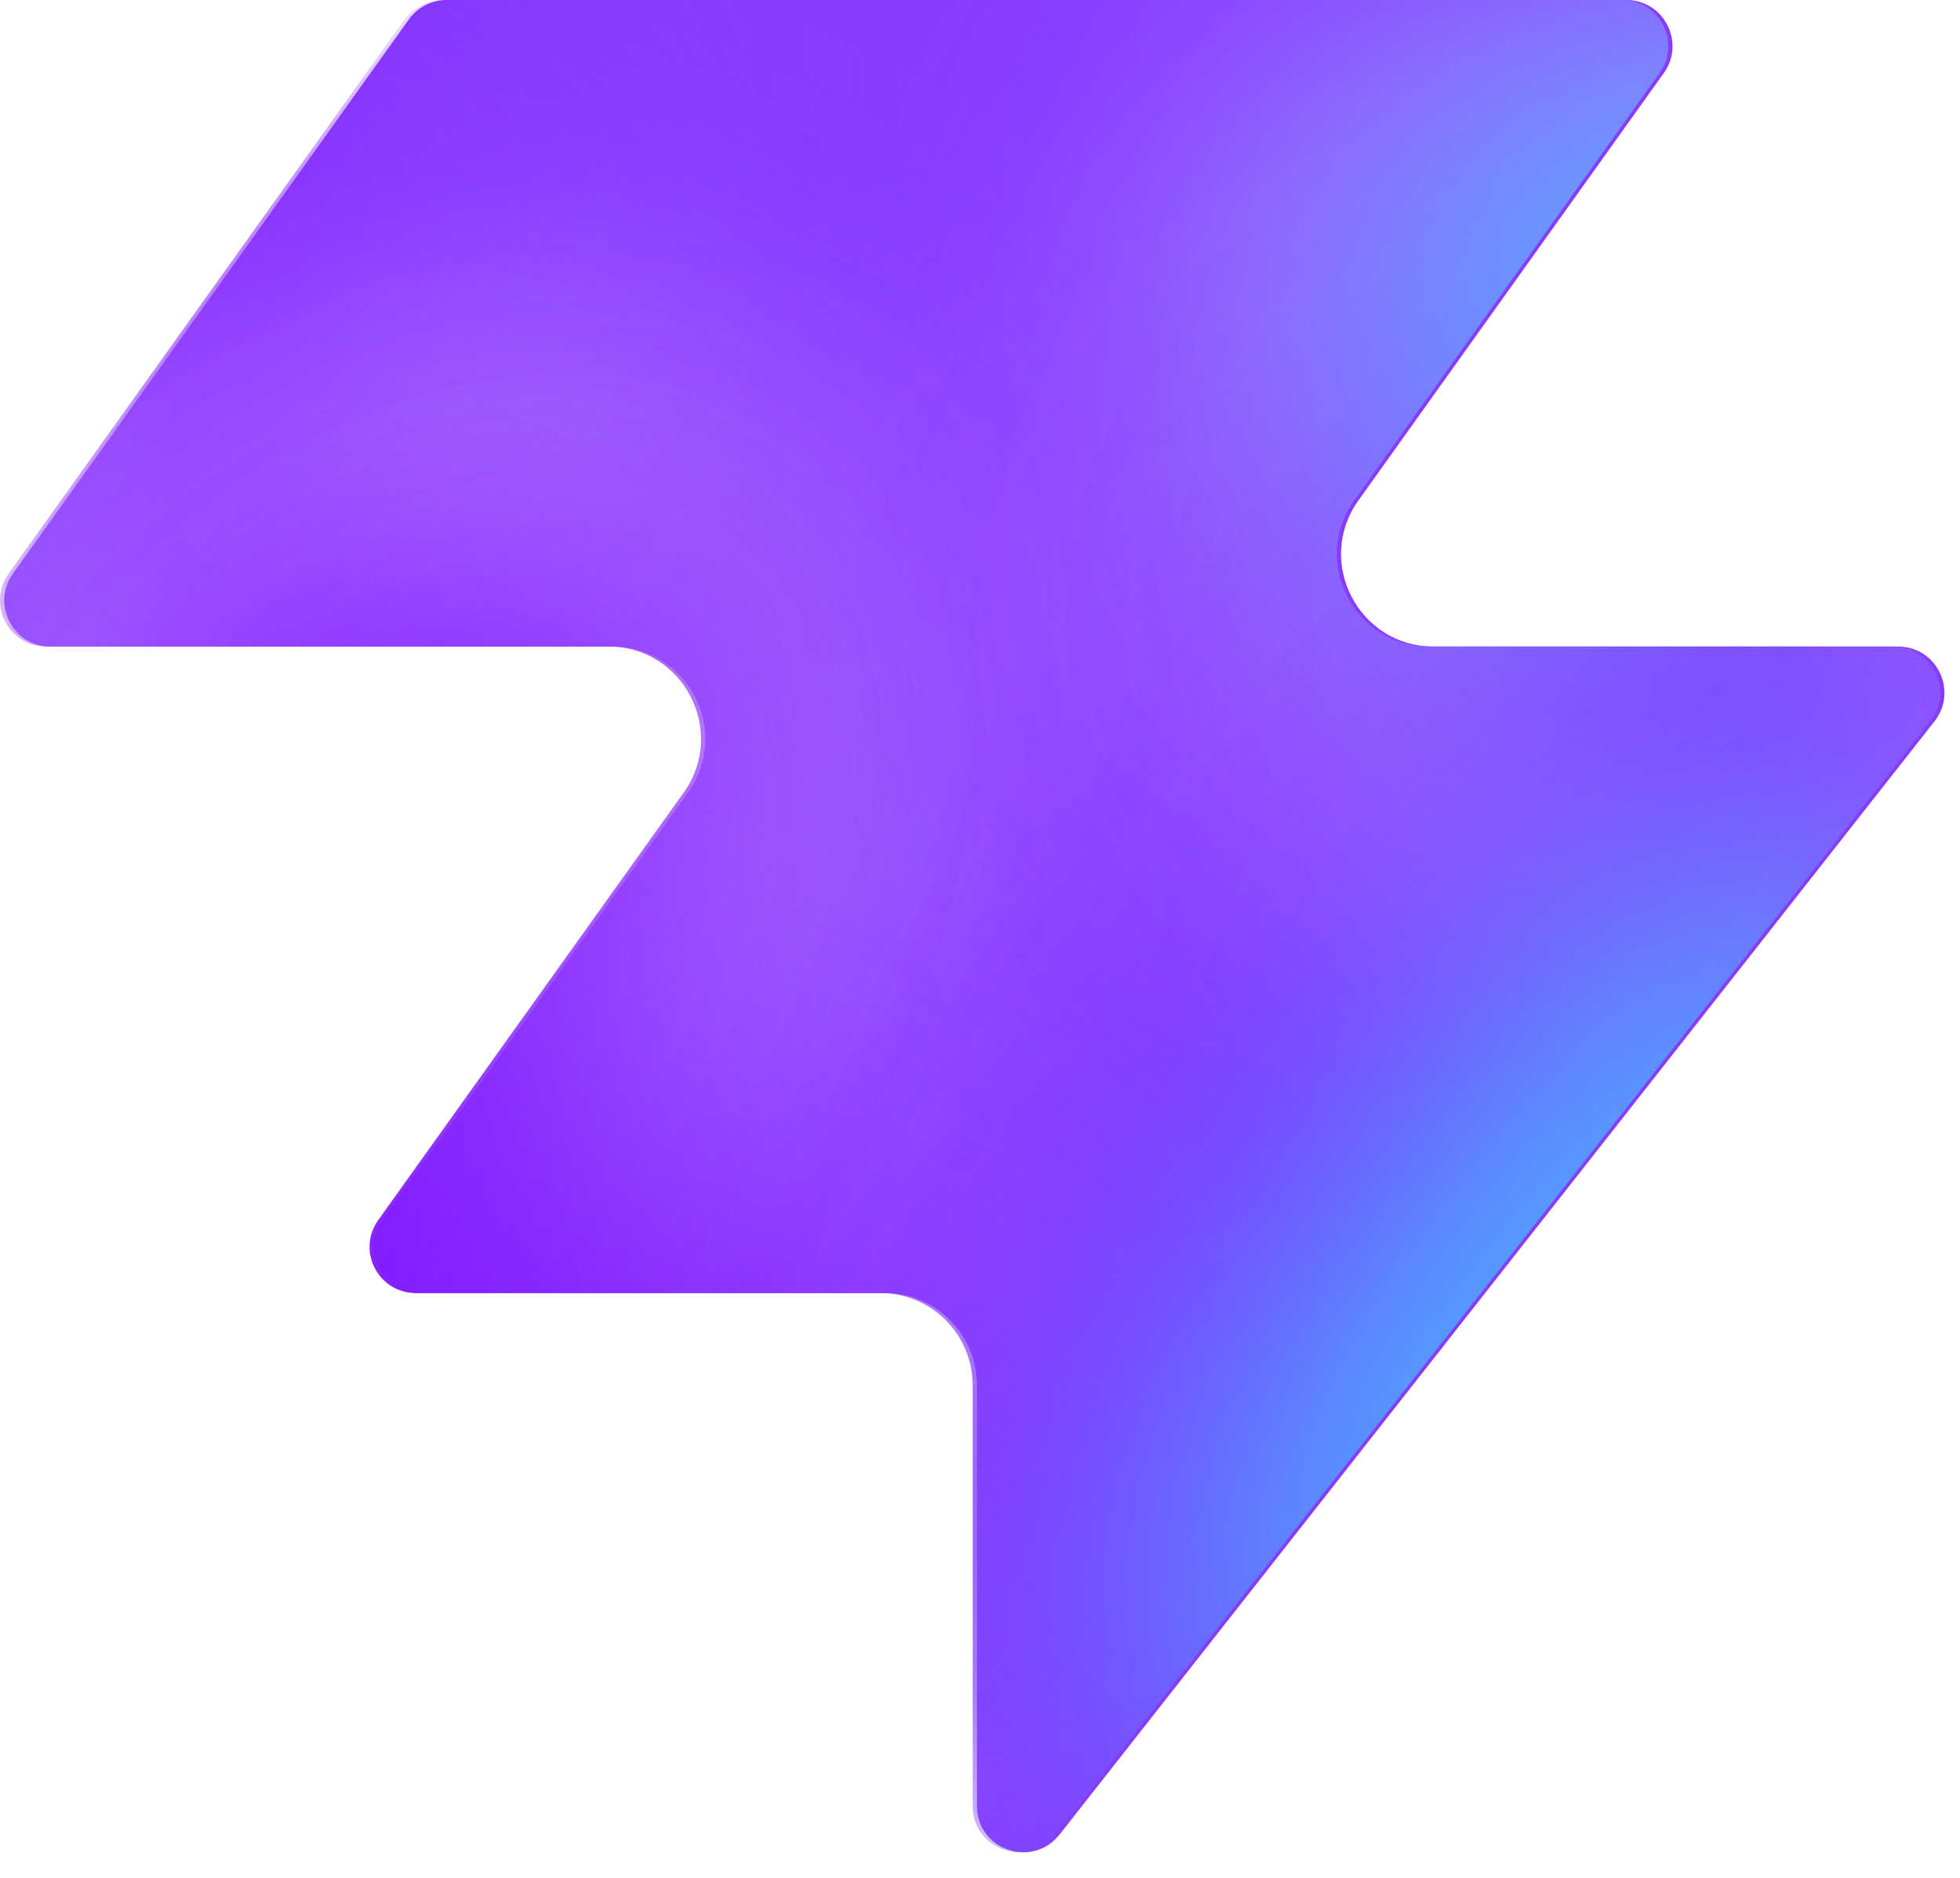
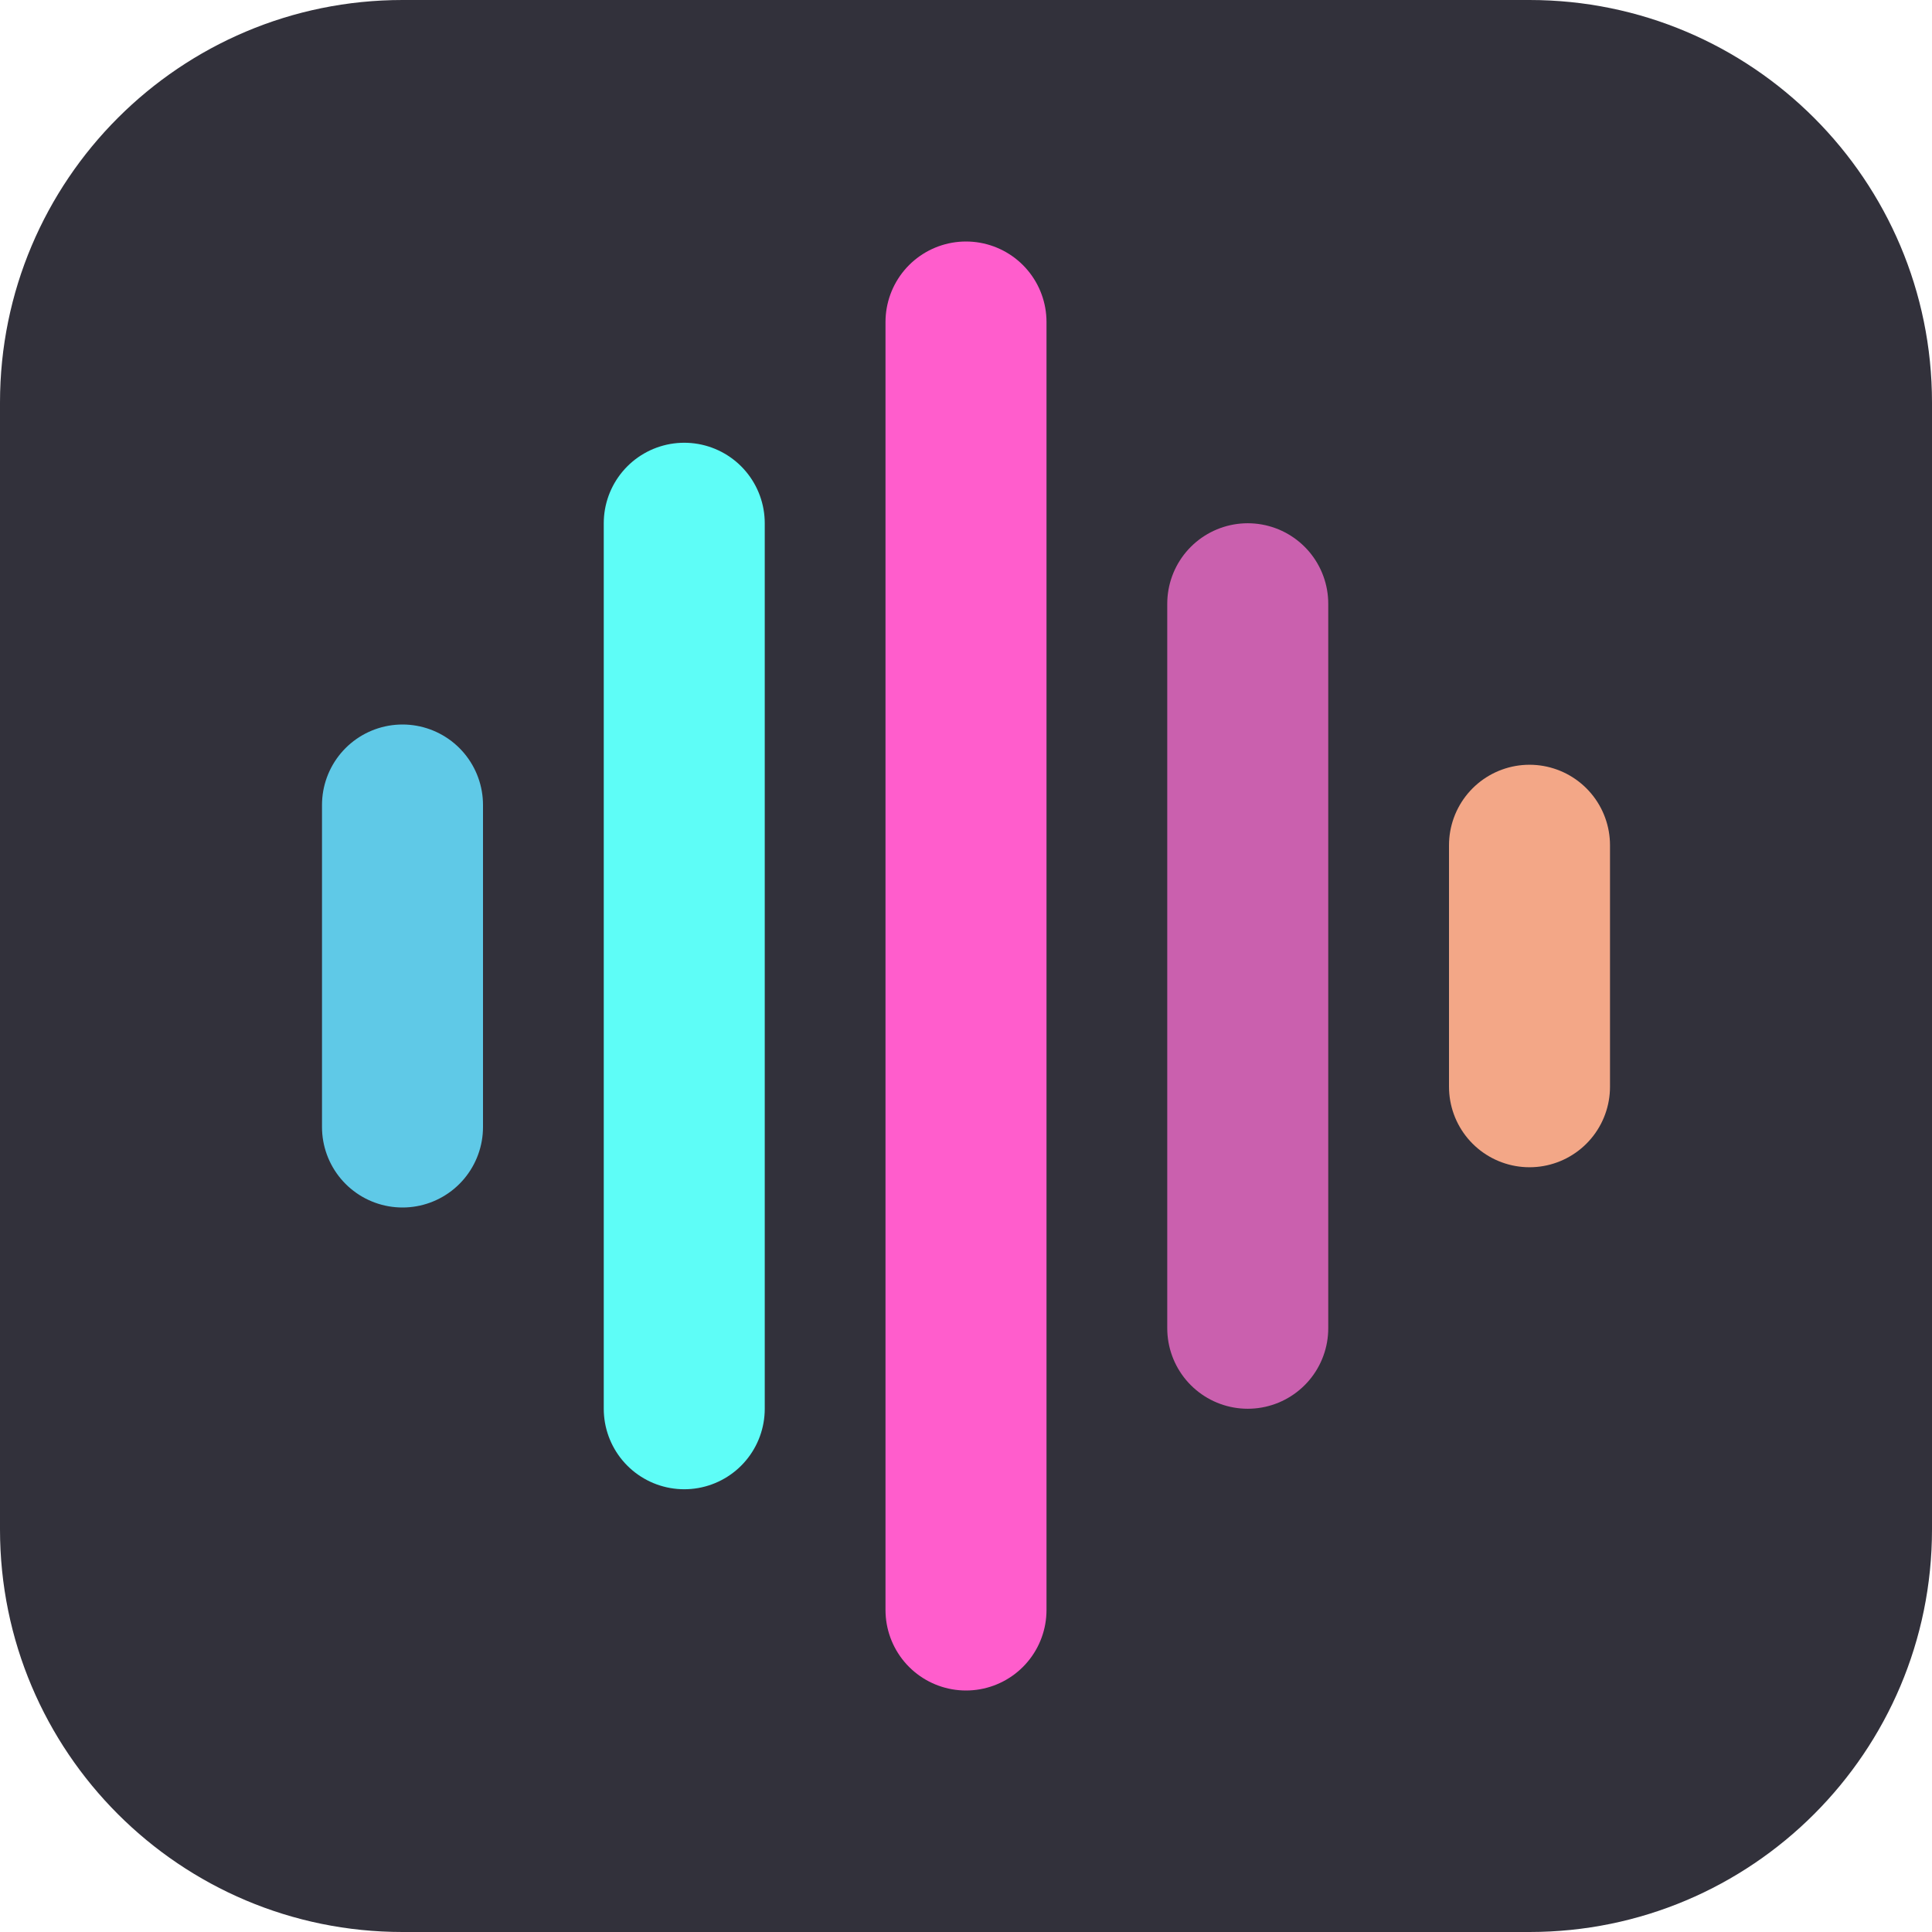
- <svg xmlns="http://www.w3.org/2000/svg" width="48" height="46" fill="none" viewBox="0 0 48 46">
-   <path fill="#863bff" d="M25.946 44.938c-.664.845-2.021.375-2.021-.698V33.937a2.26 2.26 0 0 0-2.262-2.262H10.287c-.92 0-1.456-1.04-.92-1.788l7.48-10.471c1.07-1.497 0-3.578-1.842-3.578H1.237c-.92 0-1.456-1.04-.92-1.788L10.013.474c.214-.297.556-.474.92-.474h28.894c.92 0 1.456 1.04.92 1.788l-7.48 10.471c-1.07 1.498 0 3.579 1.842 3.579h11.377c.943 0 1.473 1.088.89 1.83L25.947 44.94z" style="fill:#863bff;fill:color(display-p3 .525 .23 1);fill-opacity:1" />
-   <mask id="a" width="48" height="46" x="0" y="0" maskUnits="userSpaceOnUse" style="mask-type:alpha">
-     <path fill="#000" d="M25.842 44.938c-.664.844-2.021.375-2.021-.698V33.937a2.26 2.26 0 0 0-2.262-2.262H10.183c-.92 0-1.456-1.04-.92-1.788l7.48-10.471c1.07-1.498 0-3.579-1.842-3.579H1.133c-.92 0-1.456-1.04-.92-1.787L9.91.473c.214-.297.556-.474.92-.474h28.894c.92 0 1.456 1.04.92 1.788l-7.48 10.471c-1.07 1.498 0 3.578 1.842 3.578h11.377c.943 0 1.473 1.088.89 1.832L25.843 44.94z" style="fill:#000;fill-opacity:1" />
-   </mask>
-   <g mask="url(#a)">
-     <g filter="url(#b)">
-       <ellipse cx="5.508" cy="14.704" fill="#ede6ff" rx="5.508" ry="14.704" style="fill:#ede6ff;fill:color(display-p3 .927 .903 1);fill-opacity:1" transform="matrix(.00324 1 1 -.00324 -4.47 31.516)" />
-     </g>
-     <g filter="url(#c)">
-       <ellipse cx="10.399" cy="29.851" fill="#ede6ff" rx="10.399" ry="29.851" style="fill:#ede6ff;fill:color(display-p3 .927 .903 1);fill-opacity:1" transform="matrix(.00324 1 1 -.00324 -39.328 7.883)" />
-     </g>
-     <g filter="url(#d)">
-       <ellipse cx="5.508" cy="30.487" fill="#7e14ff" rx="5.508" ry="30.487" style="fill:#7e14ff;fill:color(display-p3 .492 .077 1);fill-opacity:1" transform="rotate(89.814 -25.913 -14.639)scale(1 -1)" />
-     </g>
-     <g filter="url(#e)">
-       <ellipse cx="5.508" cy="30.599" fill="#7e14ff" rx="5.508" ry="30.599" style="fill:#7e14ff;fill:color(display-p3 .492 .077 1);fill-opacity:1" transform="rotate(89.814 -32.644 -3.334)scale(1 -1)" />
-     </g>
-     <g filter="url(#f)">
-       <ellipse cx="5.508" cy="30.599" fill="#7e14ff" rx="5.508" ry="30.599" style="fill:#7e14ff;fill:color(display-p3 .492 .077 1);fill-opacity:1" transform="matrix(.00324 1 1 -.00324 -34.34 30.47)" />
-     </g>
-     <g filter="url(#g)">
-       <ellipse cx="14.072" cy="22.078" fill="#ede6ff" rx="14.072" ry="22.078" style="fill:#ede6ff;fill:color(display-p3 .927 .903 1);fill-opacity:1" transform="rotate(93.35 24.506 48.493)scale(-1 1)" />
-     </g>
-     <g filter="url(#h)">
-       <ellipse cx="3.47" cy="21.501" fill="#7e14ff" rx="3.47" ry="21.501" style="fill:#7e14ff;fill:color(display-p3 .492 .077 1);fill-opacity:1" transform="rotate(89.009 28.708 47.59)scale(-1 1)" />
-     </g>
-     <g filter="url(#i)">
-       <ellipse cx="3.47" cy="21.501" fill="#7e14ff" rx="3.47" ry="21.501" style="fill:#7e14ff;fill:color(display-p3 .492 .077 1);fill-opacity:1" transform="rotate(89.009 28.708 47.59)scale(-1 1)" />
-     </g>
-     <g filter="url(#j)">
-       <ellipse cx=".387" cy="8.972" fill="#7e14ff" rx="4.407" ry="29.108" style="fill:#7e14ff;fill:color(display-p3 .492 .077 1);fill-opacity:1" transform="rotate(39.51 .387 8.972)" />
-     </g>
-     <g filter="url(#k)">
-       <ellipse cx="47.523" cy="-6.092" fill="#7e14ff" rx="4.407" ry="29.108" style="fill:#7e14ff;fill:color(display-p3 .492 .077 1);fill-opacity:1" transform="rotate(37.892 47.523 -6.092)" />
-     </g>
-     <g filter="url(#l)">
-       <ellipse cx="41.412" cy="6.333" fill="#47bfff" rx="5.971" ry="9.665" style="fill:#47bfff;fill:color(display-p3 .28 .748 1);fill-opacity:1" transform="rotate(37.892 41.412 6.333)" />
-     </g>
-     <g filter="url(#m)">
-       <ellipse cx="-1.879" cy="38.332" fill="#7e14ff" rx="4.407" ry="29.108" style="fill:#7e14ff;fill:color(display-p3 .492 .077 1);fill-opacity:1" transform="rotate(37.892 -1.88 38.332)" />
-     </g>
-     <g filter="url(#n)">
-       <ellipse cx="-1.879" cy="38.332" fill="#7e14ff" rx="4.407" ry="29.108" style="fill:#7e14ff;fill:color(display-p3 .492 .077 1);fill-opacity:1" transform="rotate(37.892 -1.88 38.332)" />
-     </g>
-     <g filter="url(#o)">
-       <ellipse cx="35.651" cy="29.907" fill="#7e14ff" rx="4.407" ry="29.108" style="fill:#7e14ff;fill:color(display-p3 .492 .077 1);fill-opacity:1" transform="rotate(37.892 35.651 29.907)" />
-     </g>
-     <g filter="url(#p)">
-       <ellipse cx="38.418" cy="32.4" fill="#47bfff" rx="5.971" ry="15.297" style="fill:#47bfff;fill:color(display-p3 .28 .748 1);fill-opacity:1" transform="rotate(37.892 38.418 32.4)" />
-     </g>
+ <svg xmlns="http://www.w3.org/2000/svg" width="48" height="48" viewBox="0 0 48 48">
+   <rect width="48" height="48" rx="10" fill="#32313b" />
+   <g stroke-linecap="round" stroke-width="4">
+     <path stroke="#5fc9e7" d="M10 20v8" />
+     <path stroke="#5efdf7" d="M17 13v22" />
+     <path stroke="#ff5dcc" d="M24 8v32" />
+     <path stroke="#ca60ae" d="M31 15v18" />
+     <path stroke="#f3a787" d="M38 21v6" />
  </g>
-   <defs>
-     <filter id="b" width="60.045" height="41.654" x="-19.77" y="16.149" color-interpolation-filters="sRGB" filterUnits="userSpaceOnUse">
-       <feFlood flood-opacity="0" result="BackgroundImageFix" />
-       <feBlend in="SourceGraphic" in2="BackgroundImageFix" result="shape" />
-       <feGaussianBlur result="effect1_foregroundBlur_2002_17158" stdDeviation="7.659" />
-     </filter>
-     <filter id="c" width="90.34" height="51.437" x="-54.613" y="-7.533" color-interpolation-filters="sRGB" filterUnits="userSpaceOnUse">
-       <feFlood flood-opacity="0" result="BackgroundImageFix" />
-       <feBlend in="SourceGraphic" in2="BackgroundImageFix" result="shape" />
-       <feGaussianBlur result="effect1_foregroundBlur_2002_17158" stdDeviation="7.659" />
-     </filter>
-     <filter id="d" width="79.355" height="29.4" x="-49.64" y="2.03" color-interpolation-filters="sRGB" filterUnits="userSpaceOnUse">
-       <feFlood flood-opacity="0" result="BackgroundImageFix" />
-       <feBlend in="SourceGraphic" in2="BackgroundImageFix" result="shape" />
-       <feGaussianBlur result="effect1_foregroundBlur_2002_17158" stdDeviation="4.596" />
-     </filter>
-     <filter id="e" width="79.579" height="29.4" x="-45.045" y="20.029" color-interpolation-filters="sRGB" filterUnits="userSpaceOnUse">
-       <feFlood flood-opacity="0" result="BackgroundImageFix" />
-       <feBlend in="SourceGraphic" in2="BackgroundImageFix" result="shape" />
-       <feGaussianBlur result="effect1_foregroundBlur_2002_17158" stdDeviation="4.596" />
-     </filter>
-     <filter id="f" width="79.579" height="29.4" x="-43.513" y="21.178" color-interpolation-filters="sRGB" filterUnits="userSpaceOnUse">
-       <feFlood flood-opacity="0" result="BackgroundImageFix" />
-       <feBlend in="SourceGraphic" in2="BackgroundImageFix" result="shape" />
-       <feGaussianBlur result="effect1_foregroundBlur_2002_17158" stdDeviation="4.596" />
-     </filter>
-     <filter id="g" width="74.749" height="58.852" x="15.756" y="-17.901" color-interpolation-filters="sRGB" filterUnits="userSpaceOnUse">
-       <feFlood flood-opacity="0" result="BackgroundImageFix" />
-       <feBlend in="SourceGraphic" in2="BackgroundImageFix" result="shape" />
-       <feGaussianBlur result="effect1_foregroundBlur_2002_17158" stdDeviation="7.659" />
-     </filter>
-     <filter id="h" width="61.377" height="25.362" x="23.548" y="2.284" color-interpolation-filters="sRGB" filterUnits="userSpaceOnUse">
-       <feFlood flood-opacity="0" result="BackgroundImageFix" />
-       <feBlend in="SourceGraphic" in2="BackgroundImageFix" result="shape" />
-       <feGaussianBlur result="effect1_foregroundBlur_2002_17158" stdDeviation="4.596" />
-     </filter>
-     <filter id="i" width="61.377" height="25.362" x="23.548" y="2.284" color-interpolation-filters="sRGB" filterUnits="userSpaceOnUse">
-       <feFlood flood-opacity="0" result="BackgroundImageFix" />
-       <feBlend in="SourceGraphic" in2="BackgroundImageFix" result="shape" />
-       <feGaussianBlur result="effect1_foregroundBlur_2002_17158" stdDeviation="4.596" />
-     </filter>
-     <filter id="j" width="56.045" height="63.649" x="-27.636" y="-22.853" color-interpolation-filters="sRGB" filterUnits="userSpaceOnUse">
-       <feFlood flood-opacity="0" result="BackgroundImageFix" />
-       <feBlend in="SourceGraphic" in2="BackgroundImageFix" result="shape" />
-       <feGaussianBlur result="effect1_foregroundBlur_2002_17158" stdDeviation="4.596" />
-     </filter>
-     <filter id="k" width="54.814" height="64.646" x="20.116" y="-38.415" color-interpolation-filters="sRGB" filterUnits="userSpaceOnUse">
-       <feFlood flood-opacity="0" result="BackgroundImageFix" />
-       <feBlend in="SourceGraphic" in2="BackgroundImageFix" result="shape" />
-       <feGaussianBlur result="effect1_foregroundBlur_2002_17158" stdDeviation="4.596" />
-     </filter>
-     <filter id="l" width="33.541" height="35.313" x="24.641" y="-11.323" color-interpolation-filters="sRGB" filterUnits="userSpaceOnUse">
-       <feFlood flood-opacity="0" result="BackgroundImageFix" />
-       <feBlend in="SourceGraphic" in2="BackgroundImageFix" result="shape" />
-       <feGaussianBlur result="effect1_foregroundBlur_2002_17158" stdDeviation="4.596" />
-     </filter>
-     <filter id="m" width="54.814" height="64.646" x="-29.286" y="6.009" color-interpolation-filters="sRGB" filterUnits="userSpaceOnUse">
-       <feFlood flood-opacity="0" result="BackgroundImageFix" />
-       <feBlend in="SourceGraphic" in2="BackgroundImageFix" result="shape" />
-       <feGaussianBlur result="effect1_foregroundBlur_2002_17158" stdDeviation="4.596" />
-     </filter>
-     <filter id="n" width="54.814" height="64.646" x="-29.286" y="6.009" color-interpolation-filters="sRGB" filterUnits="userSpaceOnUse">
-       <feFlood flood-opacity="0" result="BackgroundImageFix" />
-       <feBlend in="SourceGraphic" in2="BackgroundImageFix" result="shape" />
-       <feGaussianBlur result="effect1_foregroundBlur_2002_17158" stdDeviation="4.596" />
-     </filter>
-     <filter id="o" width="54.814" height="64.646" x="8.244" y="-2.416" color-interpolation-filters="sRGB" filterUnits="userSpaceOnUse">
-       <feFlood flood-opacity="0" result="BackgroundImageFix" />
-       <feBlend in="SourceGraphic" in2="BackgroundImageFix" result="shape" />
-       <feGaussianBlur result="effect1_foregroundBlur_2002_17158" stdDeviation="4.596" />
-     </filter>
-     <filter id="p" width="39.409" height="43.623" x="18.713" y="10.588" color-interpolation-filters="sRGB" filterUnits="userSpaceOnUse">
-       <feFlood flood-opacity="0" result="BackgroundImageFix" />
-       <feBlend in="SourceGraphic" in2="BackgroundImageFix" result="shape" />
-       <feGaussianBlur result="effect1_foregroundBlur_2002_17158" stdDeviation="4.596" />
-     </filter>
-   </defs>
</svg>
